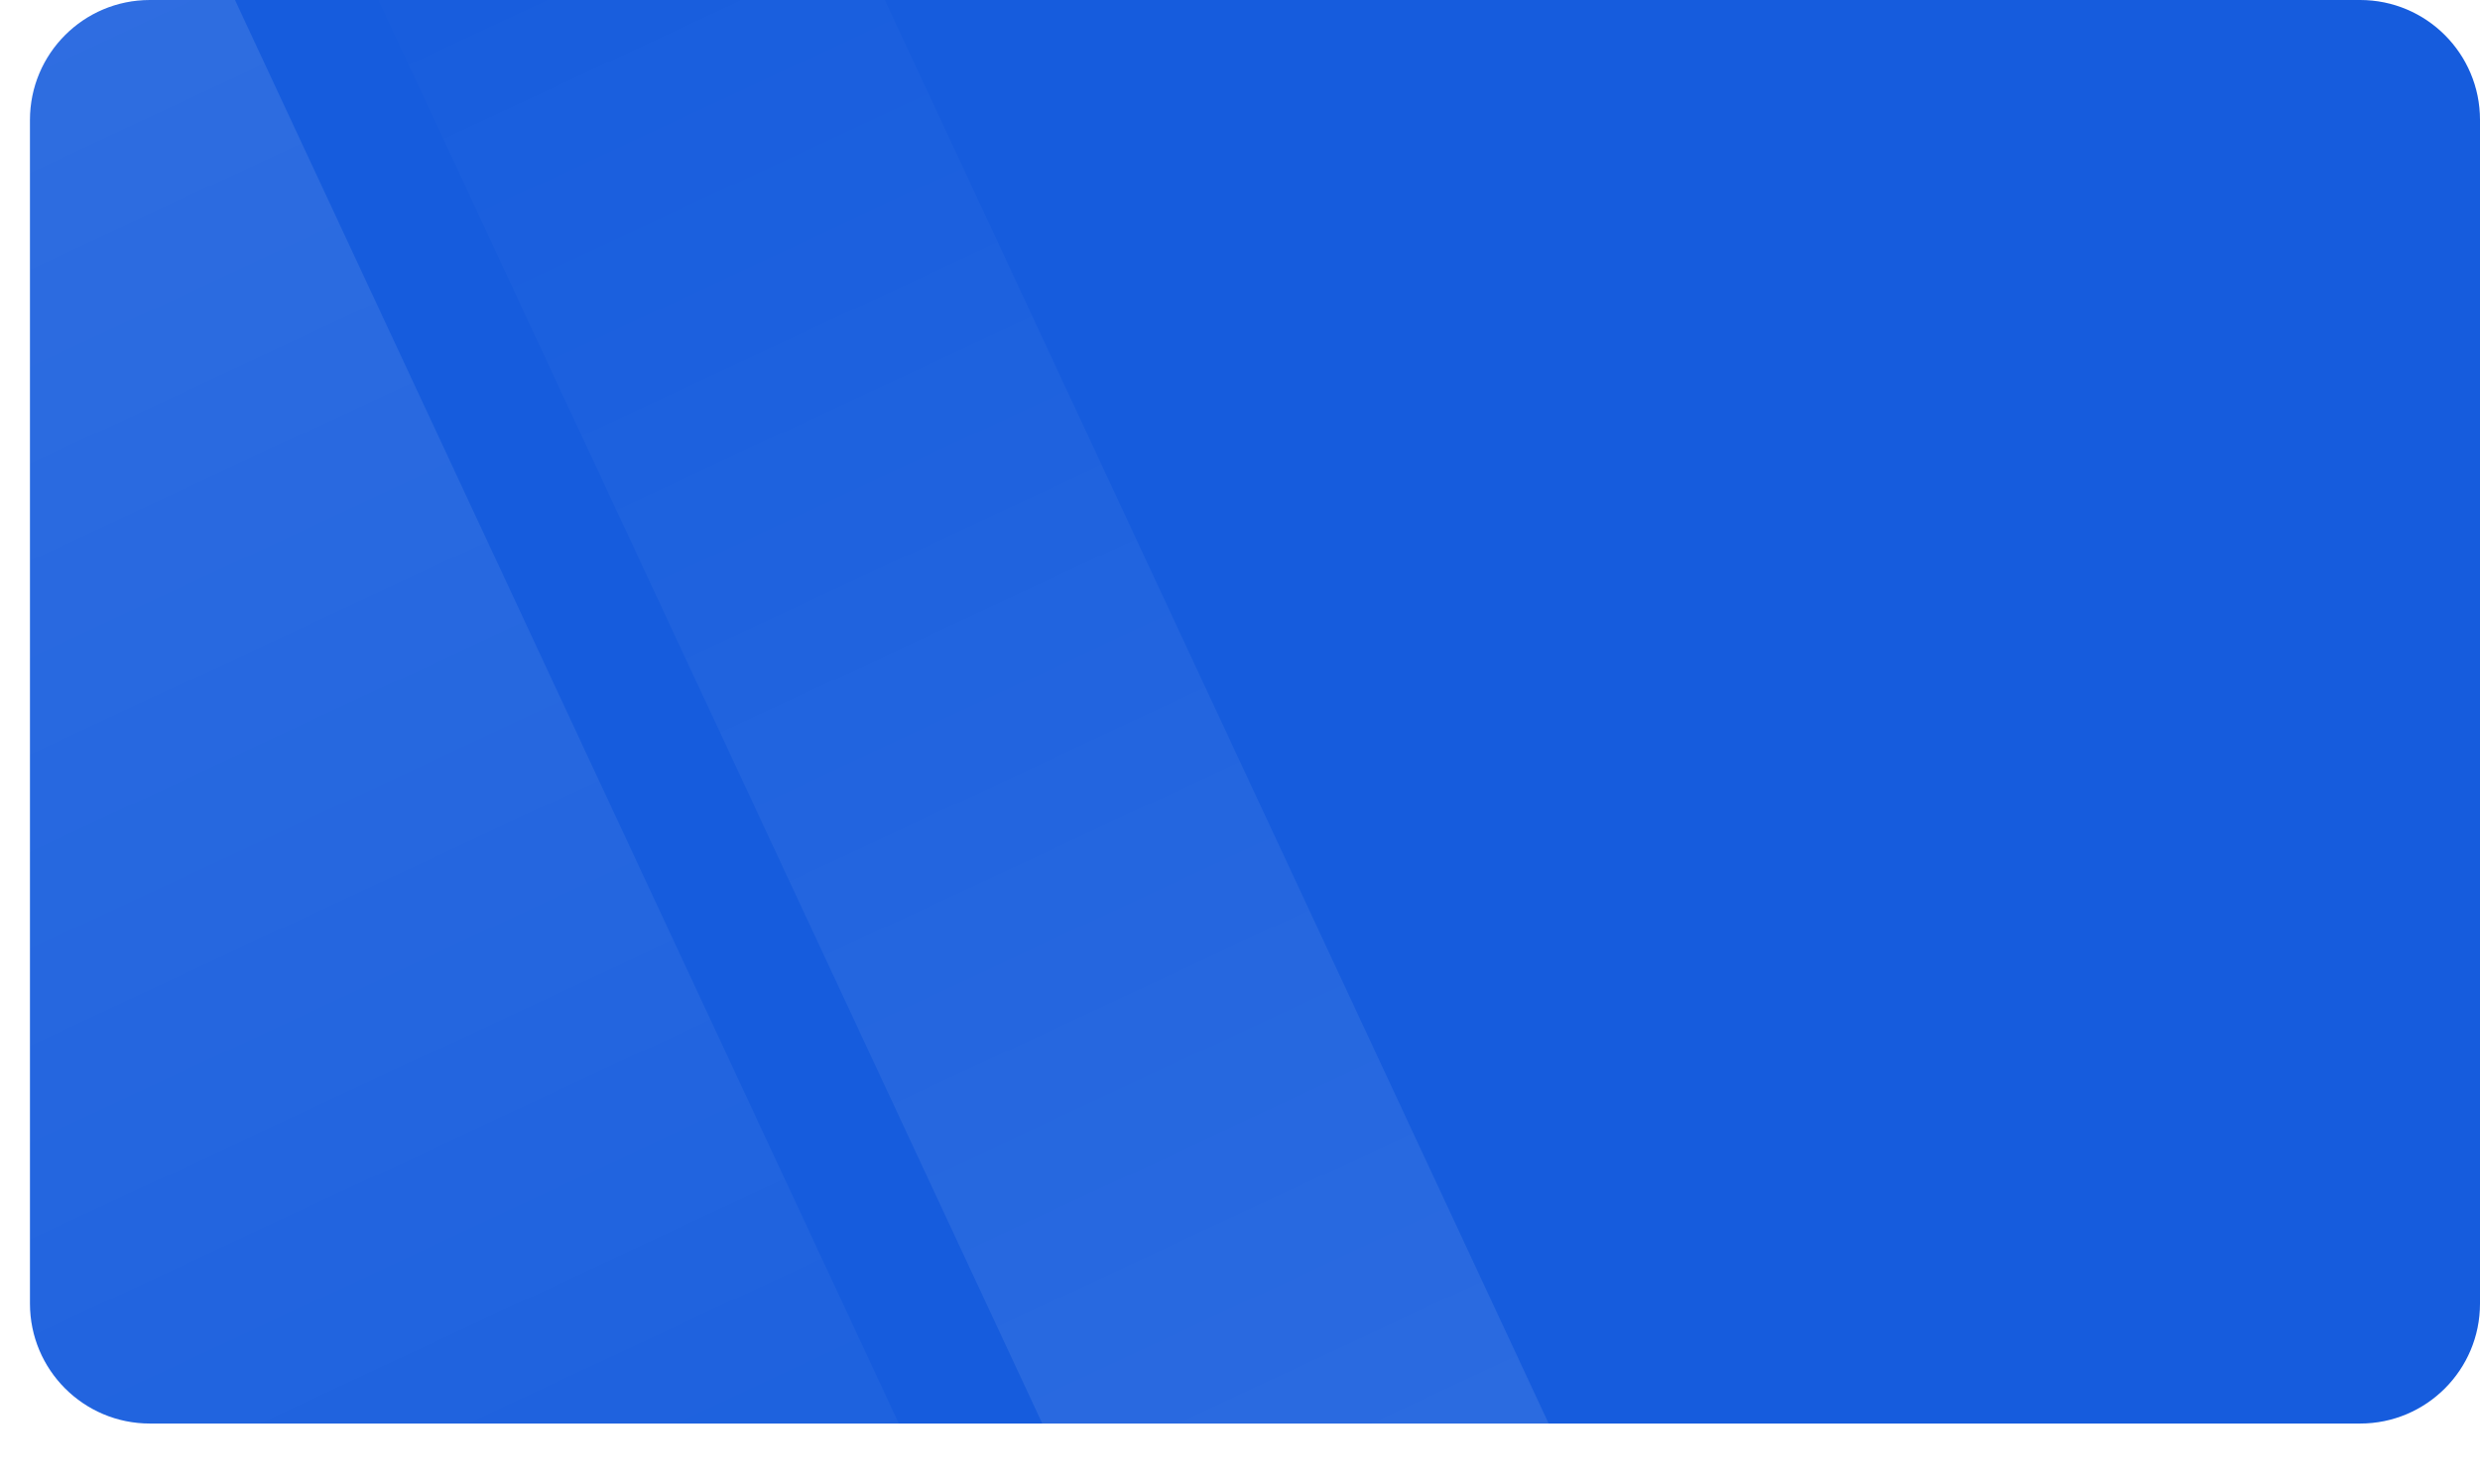
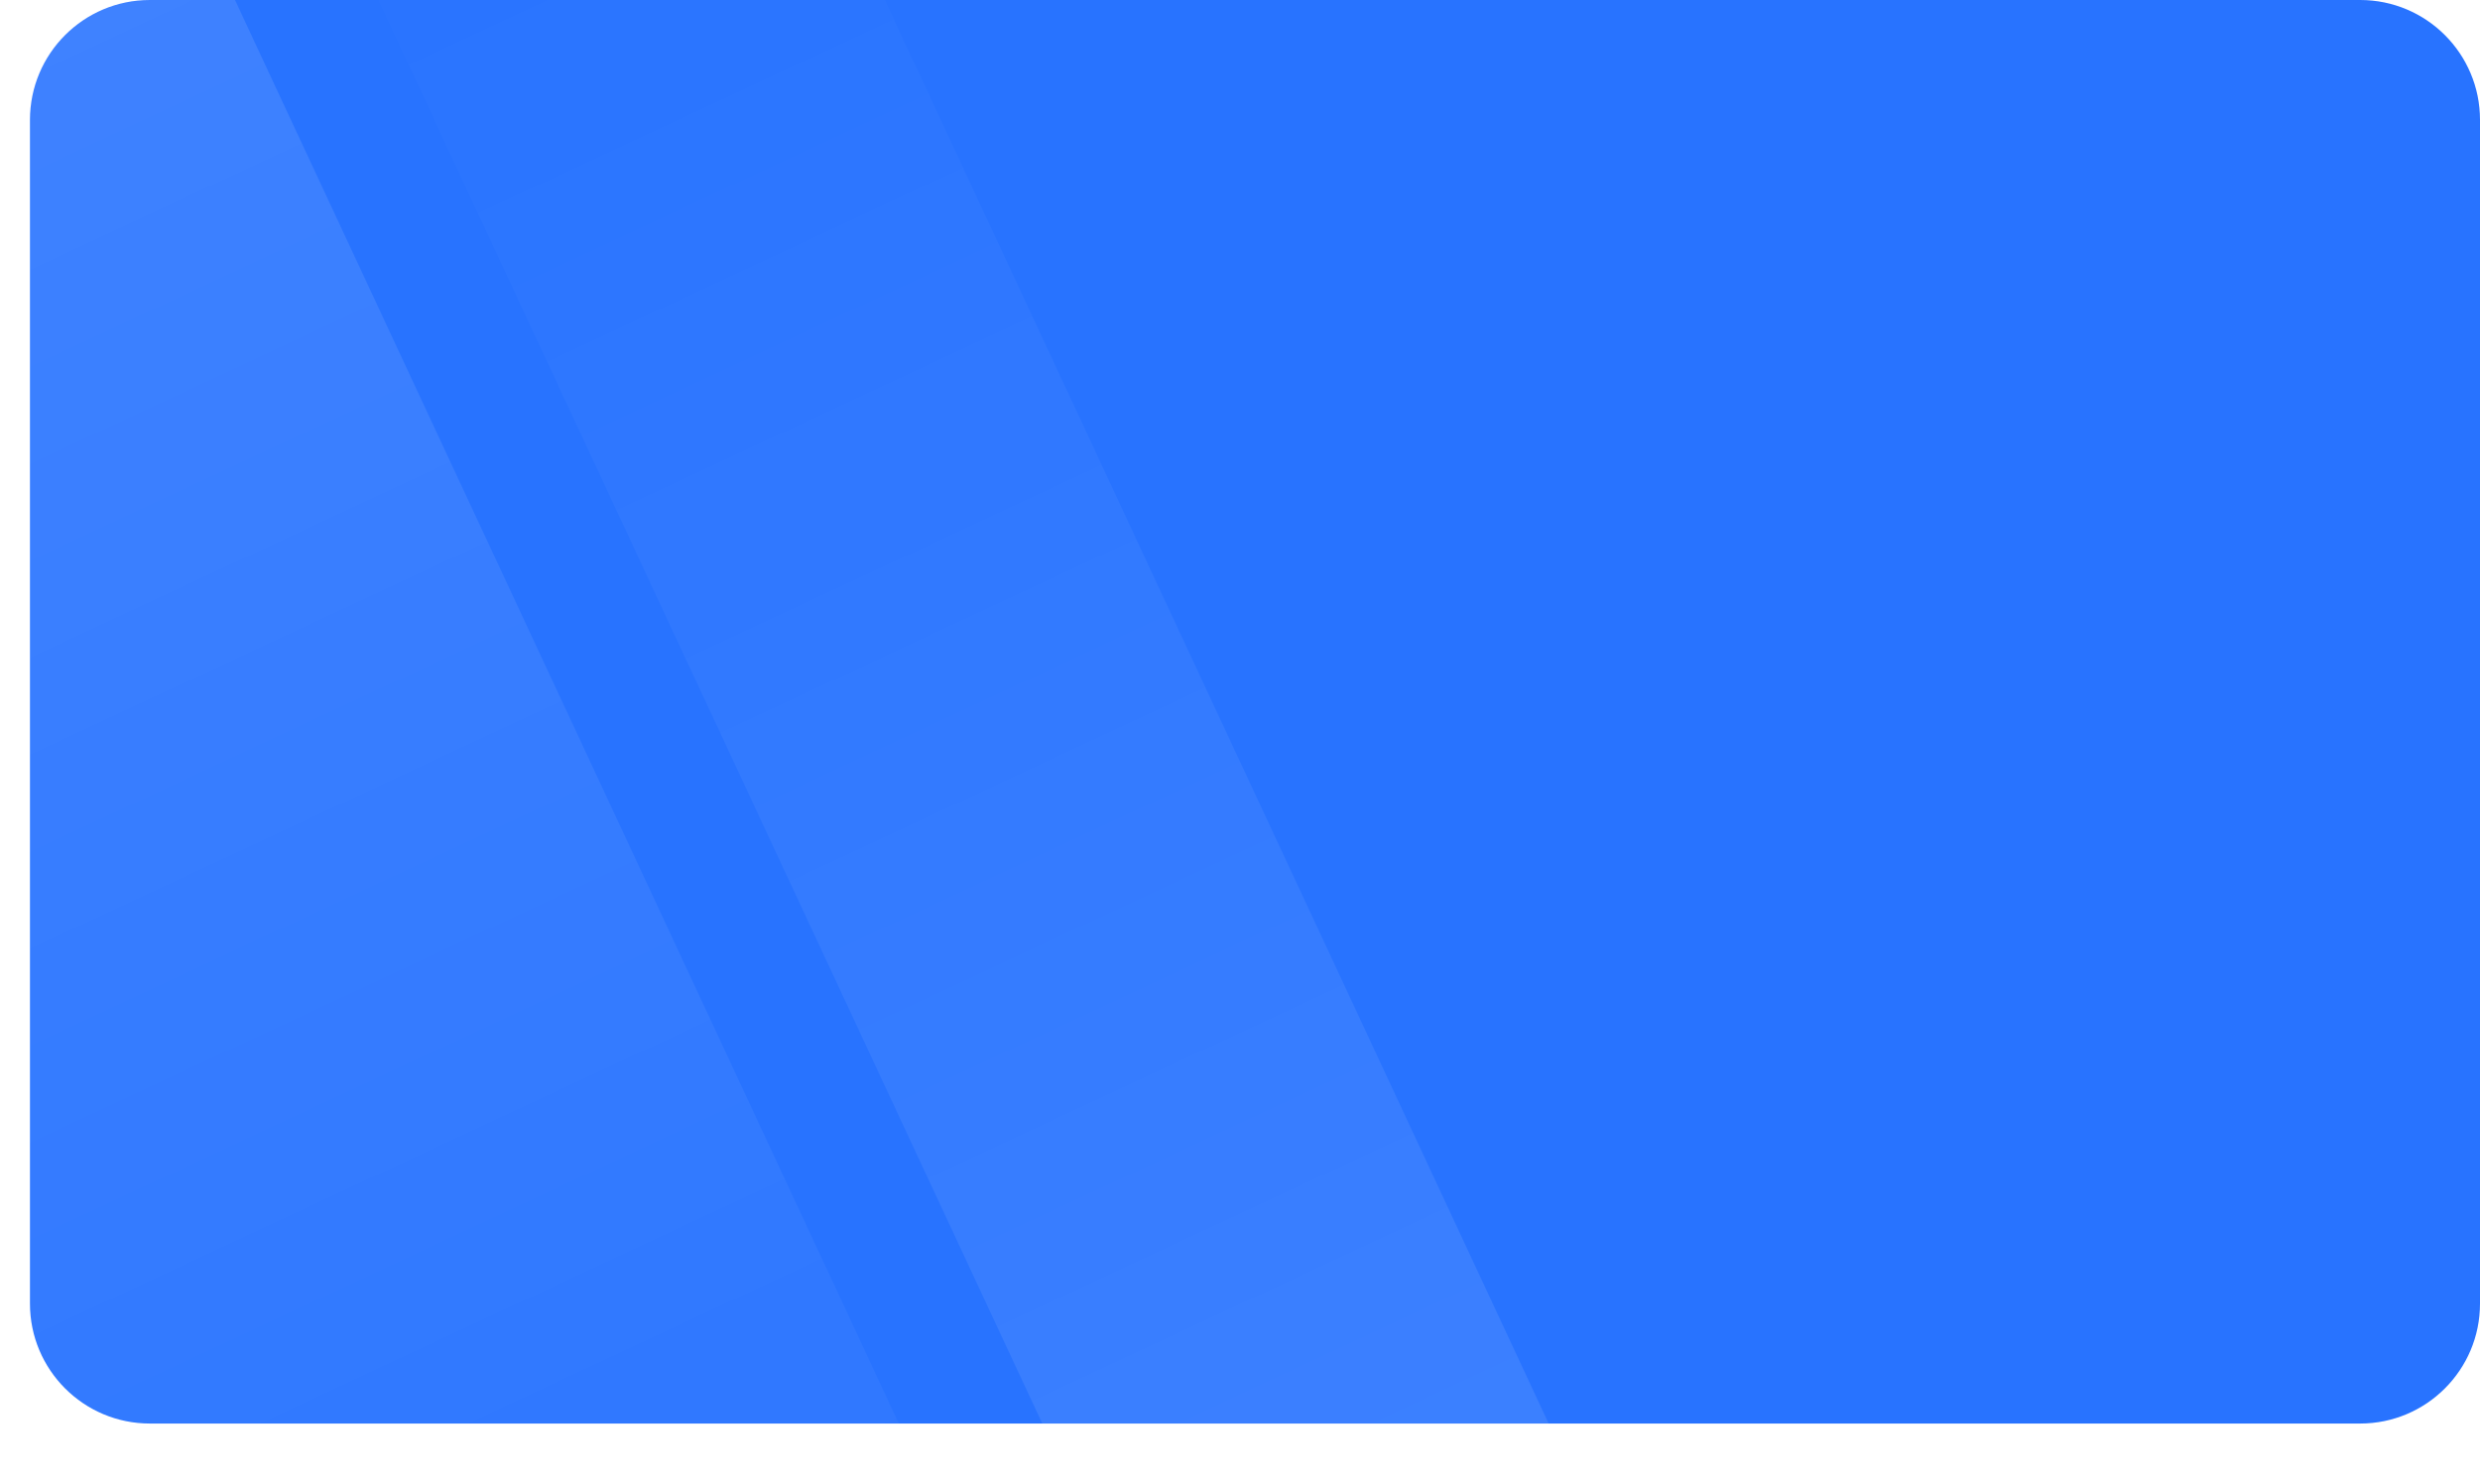
<svg xmlns="http://www.w3.org/2000/svg" width="331" height="198" viewBox="0 0 331 198" fill="none">
-   <rect x="4" width="327" height="190" rx="16" fill="#165CDD" />
+   <rect x="4" width="327" height="190" rx="16" fill="#2873FF" />
  <mask id="mask0_825_20425" style="mask-type:alpha" maskUnits="userSpaceOnUse" x="4" y="0" width="327" height="190">
    <rect x="4.5" y="0.5" width="326" height="189" rx="7.5" fill="#0AB27D" stroke="black" />
  </mask>
  <g mask="url(#mask0_825_20425)">
    <rect x="-136.183" y="-109.63" width="105.518" height="478.672" transform="rotate(-25 -136.183 -109.63)" fill="url(#paint0_linear_825_20425)" fill-opacity="0.16" />
    <rect x="287.026" y="362.267" width="61.252" height="446.059" transform="rotate(155 287.026 362.267)" fill="url(#paint1_linear_825_20425)" fill-opacity="0.16" />
  </g>
  <defs>
    <linearGradient id="paint0_linear_825_20425" x1="-83.424" y1="-109.63" x2="-83.424" y2="369.042" gradientUnits="userSpaceOnUse">
      <stop stop-color="white" />
      <stop offset="1" stop-color="white" stop-opacity="0" />
    </linearGradient>
    <linearGradient id="paint1_linear_825_20425" x1="317.652" y1="362.267" x2="317.652" y2="808.327" gradientUnits="userSpaceOnUse">
      <stop stop-color="white" />
      <stop offset="1" stop-color="white" stop-opacity="0" />
    </linearGradient>
  </defs>
</svg>
